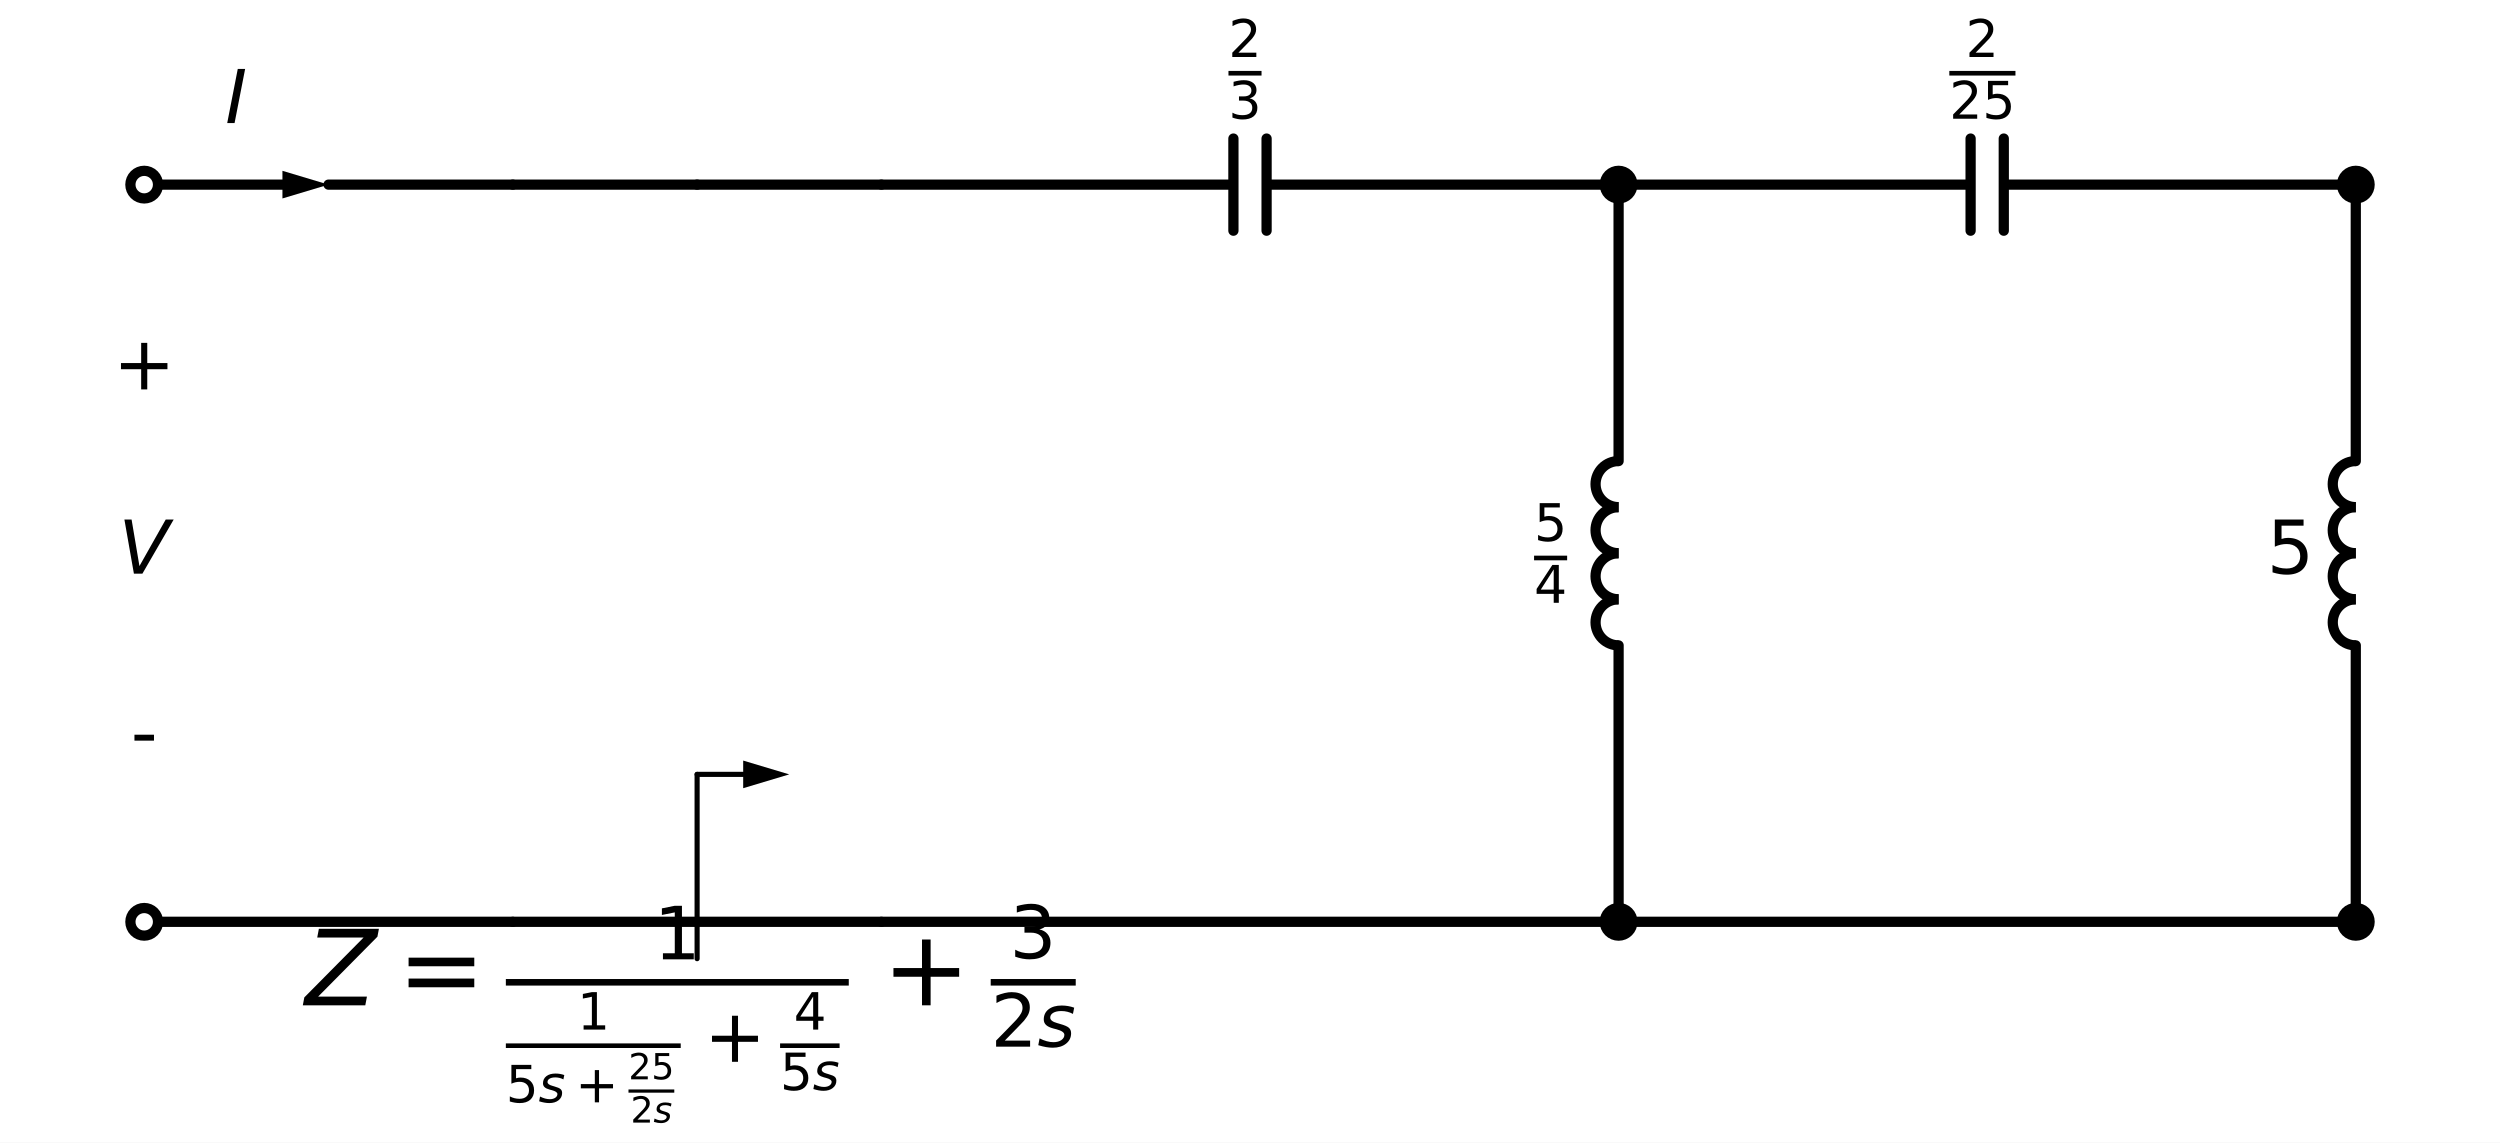
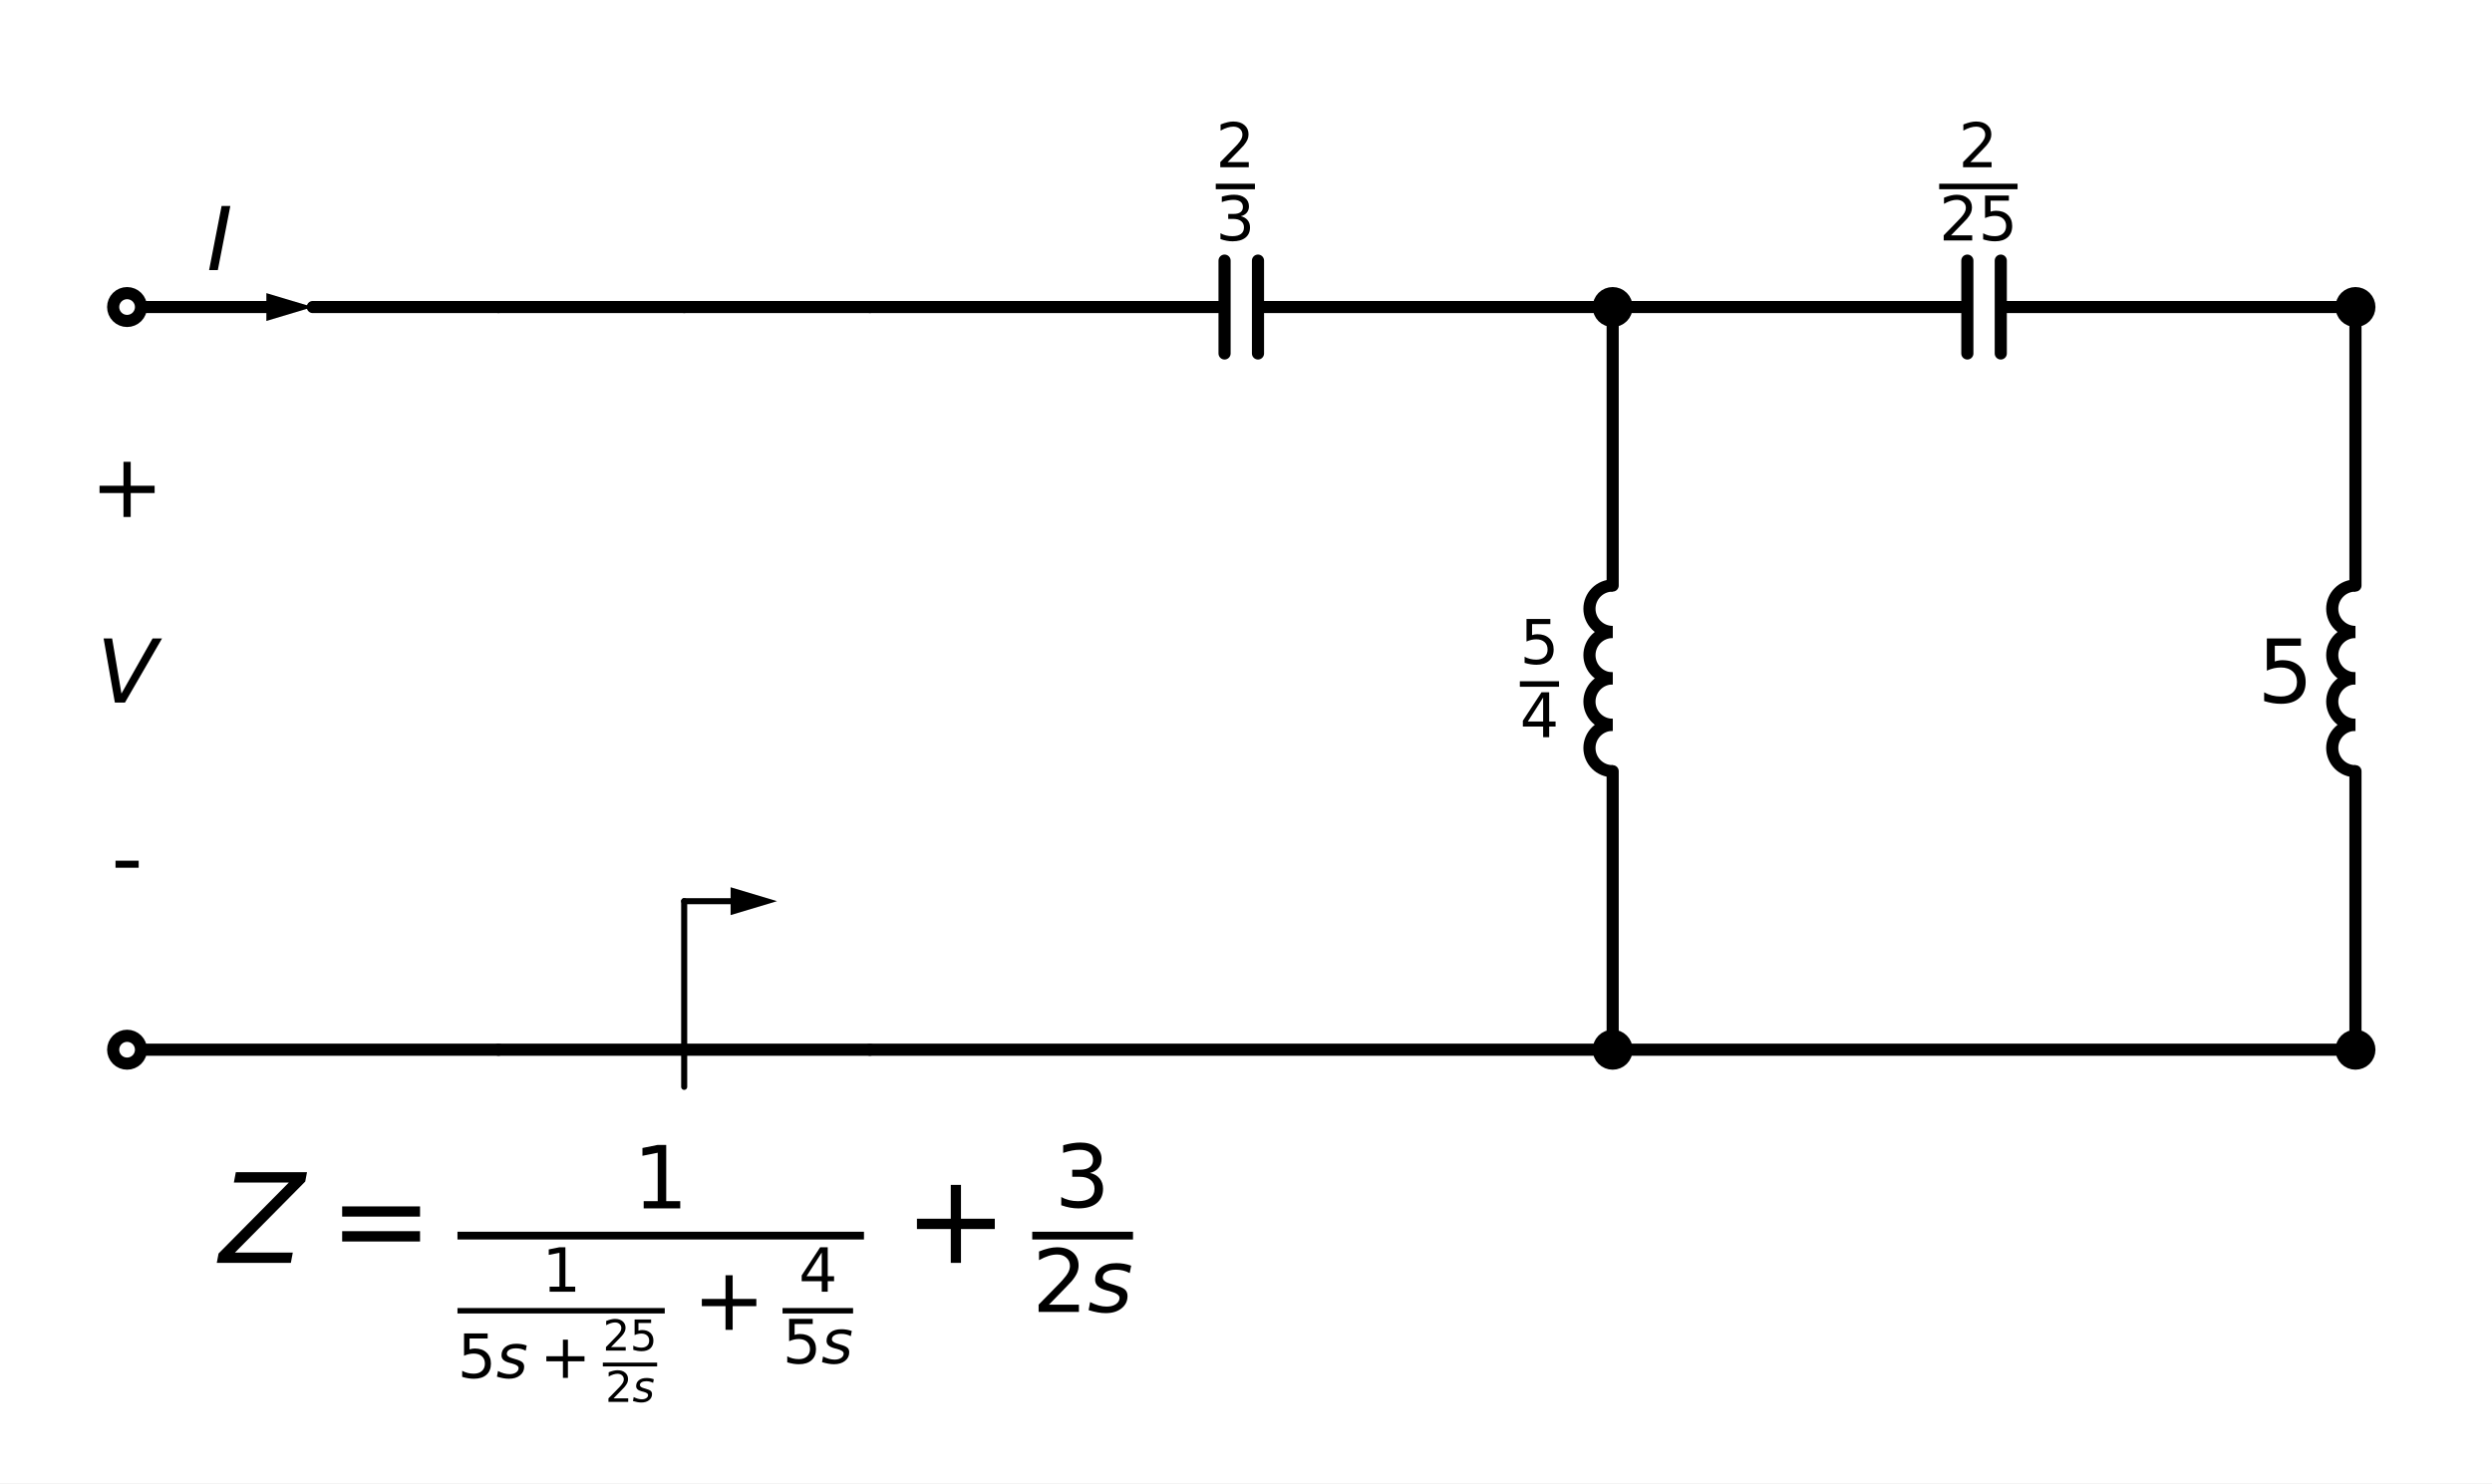
- <svg xmlns="http://www.w3.org/2000/svg" xmlns:xlink="http://www.w3.org/1999/xlink" width="488.34pt" height="223.19pt" viewBox="0 0 488.34 223.19" version="1.1">
+ <svg xmlns="http://www.w3.org/2000/svg" xmlns:xlink="http://www.w3.org/1999/xlink" width="410.643pt" height="244.463pt" viewBox="0 0 410.643 244.463" version="1.1">
  <defs>
    <style type="text/css">*{stroke-linejoin: round; stroke-linecap: butt}</style>
  </defs>
  <g id="figure_1">
    <g id="patch_1">
-       <path d="M 0 223.19  L 488.34 223.19  L 488.34 0  L 0 0  z " style="fill: #ffffff" />
+       <path d="M 0 244.463  L 410.643 244.463  L 410.643 0  L 0 0  z " style="fill: #ffffff" />
    </g>
    <g id="axes_1">
      <g id="patch_2">
-         <path d="M 316.17 117.065  C 314.977 117.065 313.832 117.539 312.988 118.383  C 312.144 119.227 311.67 120.372 311.67 121.565  C 311.67 122.758 312.144 123.903 312.988 124.747  C 313.832 125.591 314.977 126.065 316.17 126.065  " clip-path="url(#pfc9f9b6992)" style="fill: none; stroke: #000000; stroke-width: 2; stroke-linejoin: miter" />
+         <path d="M 265.743 119.453  C 264.729 119.453 263.755 119.856 263.038 120.573  C 262.321 121.29 261.918 122.264 261.918 123.278  C 261.918 124.292 262.321 125.266 263.038 125.983  C 263.755 126.7 264.729 127.103 265.743 127.103  " clip-path="url(#pc0a88568e2)" style="fill: none; stroke: #000000; stroke-width: 2; stroke-linejoin: miter" />
      </g>
      <g id="patch_3">
-         <path d="M 316.17 108.065  C 314.977 108.065 313.832 108.539 312.988 109.383  C 312.144 110.227 311.67 111.372 311.67 112.565  C 311.67 113.758 312.144 114.903 312.988 115.747  C 313.832 116.591 314.977 117.065 316.17 117.065  " clip-path="url(#pfc9f9b6992)" style="fill: none; stroke: #000000; stroke-width: 2; stroke-linejoin: miter" />
+         <path d="M 265.743 111.803  C 264.729 111.803 263.755 112.206 263.038 112.923  C 262.321 113.64 261.918 114.614 261.918 115.628  C 261.918 116.642 262.321 117.616 263.038 118.333  C 263.755 119.05 264.729 119.453 265.743 119.453  " clip-path="url(#pc0a88568e2)" style="fill: none; stroke: #000000; stroke-width: 2; stroke-linejoin: miter" />
      </g>
      <g id="patch_4">
-         <path d="M 316.17 99.065  C 314.977 99.065 313.832 99.539 312.988 100.383  C 312.144 101.227 311.67 102.372 311.67 103.565  C 311.67 104.758 312.144 105.903 312.988 106.747  C 313.832 107.591 314.977 108.065 316.17 108.065  " clip-path="url(#pfc9f9b6992)" style="fill: none; stroke: #000000; stroke-width: 2; stroke-linejoin: miter" />
+         <path d="M 265.743 104.153  C 264.729 104.153 263.755 104.556 263.038 105.273  C 262.321 105.99 261.918 106.964 261.918 107.978  C 261.918 108.992 262.321 109.966 263.038 110.683  C 263.755 111.4 264.729 111.803 265.743 111.803  " clip-path="url(#pc0a88568e2)" style="fill: none; stroke: #000000; stroke-width: 2; stroke-linejoin: miter" />
      </g>
      <g id="patch_5">
-         <path d="M 316.17 90.065  C 314.977 90.065 313.832 90.539 312.988 91.383  C 312.144 92.227 311.67 93.372 311.67 94.565  C 311.67 95.758 312.144 96.903 312.988 97.747  C 313.832 98.591 314.977 99.065 316.17 99.065  " clip-path="url(#pfc9f9b6992)" style="fill: none; stroke: #000000; stroke-width: 2; stroke-linejoin: miter" />
+         <path d="M 265.743 96.503  C 264.729 96.503 263.755 96.906 263.038 97.623  C 262.321 98.34 261.918 99.314 261.918 100.328  C 261.918 101.342 262.321 102.316 263.038 103.033  C 263.755 103.75 264.729 104.153 265.743 104.153  " clip-path="url(#pc0a88568e2)" style="fill: none; stroke: #000000; stroke-width: 2; stroke-linejoin: miter" />
      </g>
      <g id="patch_6">
-         <path d="M 460.17 117.065  C 458.977 117.065 457.832 117.539 456.988 118.383  C 456.144 119.227 455.67 120.372 455.67 121.565  C 455.67 122.758 456.144 123.903 456.988 124.747  C 457.832 125.591 458.977 126.065 460.17 126.065  " clip-path="url(#pfc9f9b6992)" style="fill: none; stroke: #000000; stroke-width: 2; stroke-linejoin: miter" />
+         <path d="M 388.143 119.453  C 387.129 119.453 386.155 119.856 385.438 120.573  C 384.721 121.29 384.318 122.264 384.318 123.278  C 384.318 124.292 384.721 125.266 385.438 125.983  C 386.155 126.7 387.129 127.103 388.143 127.103  " clip-path="url(#pc0a88568e2)" style="fill: none; stroke: #000000; stroke-width: 2; stroke-linejoin: miter" />
      </g>
      <g id="patch_7">
-         <path d="M 460.17 108.065  C 458.977 108.065 457.832 108.539 456.988 109.383  C 456.144 110.227 455.67 111.372 455.67 112.565  C 455.67 113.758 456.144 114.903 456.988 115.747  C 457.832 116.591 458.977 117.065 460.17 117.065  " clip-path="url(#pfc9f9b6992)" style="fill: none; stroke: #000000; stroke-width: 2; stroke-linejoin: miter" />
+         <path d="M 388.143 111.803  C 387.129 111.803 386.155 112.206 385.438 112.923  C 384.721 113.64 384.318 114.614 384.318 115.628  C 384.318 116.642 384.721 117.616 385.438 118.333  C 386.155 119.05 387.129 119.453 388.143 119.453  " clip-path="url(#pc0a88568e2)" style="fill: none; stroke: #000000; stroke-width: 2; stroke-linejoin: miter" />
      </g>
      <g id="patch_8">
-         <path d="M 460.17 99.065  C 458.977 99.065 457.832 99.539 456.988 100.383  C 456.144 101.227 455.67 102.372 455.67 103.565  C 455.67 104.758 456.144 105.903 456.988 106.747  C 457.832 107.591 458.977 108.065 460.17 108.065  " clip-path="url(#pfc9f9b6992)" style="fill: none; stroke: #000000; stroke-width: 2; stroke-linejoin: miter" />
+         <path d="M 388.143 104.153  C 387.129 104.153 386.155 104.556 385.438 105.273  C 384.721 105.99 384.318 106.964 384.318 107.978  C 384.318 108.992 384.721 109.966 385.438 110.683  C 386.155 111.4 387.129 111.803 388.143 111.803  " clip-path="url(#pc0a88568e2)" style="fill: none; stroke: #000000; stroke-width: 2; stroke-linejoin: miter" />
      </g>
      <g id="patch_9">
-         <path d="M 460.17 90.065  C 458.977 90.065 457.832 90.539 456.988 91.383  C 456.144 92.227 455.67 93.372 455.67 94.565  C 455.67 95.758 456.144 96.903 456.988 97.747  C 457.832 98.591 458.977 99.065 460.17 99.065  " clip-path="url(#pfc9f9b6992)" style="fill: none; stroke: #000000; stroke-width: 2; stroke-linejoin: miter" />
+         <path d="M 388.143 96.503  C 387.129 96.503 386.155 96.906 385.438 97.623  C 384.721 98.34 384.318 99.314 384.318 100.328  C 384.318 101.342 384.721 102.316 385.438 103.033  C 386.155 103.75 387.129 104.153 388.143 104.153  " clip-path="url(#pc0a88568e2)" style="fill: none; stroke: #000000; stroke-width: 2; stroke-linejoin: miter" />
      </g>
      <g id="line2d_1">
-         <path d="M 28.17 180.065  L 64.17 180.065  L 100.17 180.065  " clip-path="url(#pfc9f9b6992)" style="fill: none; stroke: #000000; stroke-width: 2; stroke-linecap: round" />
+         <path d="M 20.943 173.003  L 51.543 173.003  L 82.143 173.003  " clip-path="url(#pc0a88568e2)" style="fill: none; stroke: #000000; stroke-width: 2; stroke-linecap: round" />
      </g>
      <g id="line2d_2">
-         <path d="M 100.17 36.065  L 82.17 36.065  L 64.17 36.065  " clip-path="url(#pfc9f9b6992)" style="fill: none; stroke: #000000; stroke-width: 2; stroke-linecap: round" />
+         <path d="M 82.143 50.603  L 66.843 50.603  L 51.543 50.603  " clip-path="url(#pc0a88568e2)" style="fill: none; stroke: #000000; stroke-width: 2; stroke-linecap: round" />
      </g>
      <g id="line2d_3">
-         <path d="M 55.17 36.065  L 46.17 36.065  L 28.17 36.065  " clip-path="url(#pfc9f9b6992)" style="fill: none; stroke: #000000; stroke-width: 2; stroke-linecap: round" />
+         <path d="M 43.893 50.603  L 36.243 50.603  L 20.943 50.603  " clip-path="url(#pc0a88568e2)" style="fill: none; stroke: #000000; stroke-width: 2; stroke-linecap: round" />
      </g>
      <g id="patch_10">
-         <path d="M 55.17 33.365  L 64.17 36.065  L 55.17 38.765  z " clip-path="url(#pfc9f9b6992)" />
+         <path d="M 43.893 48.308  L 51.543 50.603  L 43.893 52.898  z " clip-path="url(#pc0a88568e2)" />
      </g>
      <g id="line2d_4">
-         <path d="M 100.17 36.065  L 118.17 36.065  L 136.17 36.065  " clip-path="url(#pfc9f9b6992)" style="fill: none; stroke: #000000; stroke-width: 2; stroke-linecap: round" />
+         <path d="M 82.143 50.603  L 97.443 50.603  L 112.743 50.603  " clip-path="url(#pc0a88568e2)" style="fill: none; stroke: #000000; stroke-width: 2; stroke-linecap: round" />
      </g>
      <g id="line2d_5">
-         <path d="M 136.17 187.265  L 136.17 169.265  L 136.17 151.265  " clip-path="url(#pfc9f9b6992)" style="fill: none; stroke: #000000; stroke-linecap: round" />
+         <path d="M 112.743 179.123  L 112.743 163.823  L 112.743 148.523  " clip-path="url(#pc0a88568e2)" style="fill: none; stroke: #000000; stroke-linecap: round" />
      </g>
      <g id="line2d_6">
-         <path d="M 136.17 151.265  L 145.17 151.265  L 145.17 151.265  " clip-path="url(#pfc9f9b6992)" style="fill: none; stroke: #000000; stroke-linecap: round" />
+         <path d="M 112.743 148.523  L 120.393 148.523  L 120.393 148.523  " clip-path="url(#pc0a88568e2)" style="fill: none; stroke: #000000; stroke-linecap: round" />
      </g>
      <g id="patch_11">
-         <path d="M 145.17 148.565  L 154.17 151.265  L 145.17 153.965  z " clip-path="url(#pfc9f9b6992)" />
+         <path d="M 120.393 146.228  L 128.043 148.523  L 120.393 150.818  z " clip-path="url(#pc0a88568e2)" />
      </g>
      <g id="line2d_7">
-         <path d="M 136.17 180.065  L 118.17 180.065  L 100.17 180.065  " clip-path="url(#pfc9f9b6992)" style="fill: none; stroke: #000000; stroke-width: 2; stroke-linecap: round" />
+         <path d="M 112.743 173.003  L 97.443 173.003  L 82.143 173.003  " clip-path="url(#pc0a88568e2)" style="fill: none; stroke: #000000; stroke-width: 2; stroke-linecap: round" />
      </g>
      <g id="line2d_8">
-         <path d="M 136.17 180.065  L 154.17 180.065  L 172.17 180.065  " clip-path="url(#pfc9f9b6992)" style="fill: none; stroke: #000000; stroke-width: 2; stroke-linecap: round" />
+         <path d="M 112.743 173.003  L 128.043 173.003  L 143.343 173.003  " clip-path="url(#pc0a88568e2)" style="fill: none; stroke: #000000; stroke-width: 2; stroke-linecap: round" />
      </g>
      <g id="line2d_9">
-         <path d="M 136.17 36.065  L 154.17 36.065  L 172.17 36.065  " clip-path="url(#pfc9f9b6992)" style="fill: none; stroke: #000000; stroke-width: 2; stroke-linecap: round" />
+         <path d="M 112.743 50.603  L 128.043 50.603  L 143.343 50.603  " clip-path="url(#pc0a88568e2)" style="fill: none; stroke: #000000; stroke-width: 2; stroke-linecap: round" />
      </g>
      <g id="line2d_10">
-         <path d="M 172.17 36.065  L 240.93 36.065  M 240.93 27.065  L 240.93 45.065  M 247.41 27.065  L 247.41 45.065  M 247.41 36.065  L 316.17 36.065  " clip-path="url(#pfc9f9b6992)" style="fill: none; stroke: #000000; stroke-width: 2; stroke-linecap: round" />
+         <path d="M 143.343 50.603  L 201.789 50.603  M 201.789 42.953  L 201.789 58.253  M 207.297 42.953  L 207.297 58.253  M 207.297 50.603  L 265.743 50.603  " clip-path="url(#pc0a88568e2)" style="fill: none; stroke: #000000; stroke-width: 2; stroke-linecap: round" />
      </g>
      <g id="line2d_11">
-         <path d="M 316.17 180.065  L 244.17 180.065  L 172.17 180.065  " clip-path="url(#pfc9f9b6992)" style="fill: none; stroke: #000000; stroke-width: 2; stroke-linecap: round" />
+         <path d="M 265.743 173.003  L 204.543 173.003  L 143.343 173.003  " clip-path="url(#pc0a88568e2)" style="fill: none; stroke: #000000; stroke-width: 2; stroke-linecap: round" />
      </g>
      <g id="line2d_12">
-         <path d="M 316.17 180.065  L 316.17 126.065  M 316.17 90.065  L 316.17 36.065  " clip-path="url(#pfc9f9b6992)" style="fill: none; stroke: #000000; stroke-width: 2; stroke-linecap: round" />
+         <path d="M 265.743 173.003  L 265.743 127.103  M 265.743 96.503  L 265.743 50.603  " clip-path="url(#pc0a88568e2)" style="fill: none; stroke: #000000; stroke-width: 2; stroke-linecap: round" />
      </g>
      <g id="line2d_13">
-         <path d="M 316.17 36.065  L 384.93 36.065  M 384.93 27.065  L 384.93 45.065  M 391.41 27.065  L 391.41 45.065  M 391.41 36.065  L 460.17 36.065  " clip-path="url(#pfc9f9b6992)" style="fill: none; stroke: #000000; stroke-width: 2; stroke-linecap: round" />
+         <path d="M 265.743 50.603  L 324.189 50.603  M 324.189 42.953  L 324.189 58.253  M 329.697 42.953  L 329.697 58.253  M 329.697 50.603  L 388.143 50.603  " clip-path="url(#pc0a88568e2)" style="fill: none; stroke: #000000; stroke-width: 2; stroke-linecap: round" />
      </g>
      <g id="line2d_14">
-         <path d="M 460.17 180.065  L 388.17 180.065  L 316.17 180.065  " clip-path="url(#pfc9f9b6992)" style="fill: none; stroke: #000000; stroke-width: 2; stroke-linecap: round" />
+         <path d="M 388.143 173.003  L 326.943 173.003  L 265.743 173.003  " clip-path="url(#pc0a88568e2)" style="fill: none; stroke: #000000; stroke-width: 2; stroke-linecap: round" />
      </g>
      <g id="line2d_15">
-         <path d="M 460.17 180.065  L 460.17 126.065  M 460.17 90.065  L 460.17 36.065  " clip-path="url(#pfc9f9b6992)" style="fill: none; stroke: #000000; stroke-width: 2; stroke-linecap: round" />
+         <path d="M 388.143 173.003  L 388.143 127.103  M 388.143 96.503  L 388.143 50.603  " clip-path="url(#pc0a88568e2)" style="fill: none; stroke: #000000; stroke-width: 2; stroke-linecap: round" />
      </g>
      <g id="text_1">
-         <g transform="translate(22.09473 76.06609) scale(0.145 -0.145)">
-           <defs>
-             <path id="DejaVuSans-2b" d="M 2944 4013  L 2944 2272  L 4684 2272  L 4684 1741  L 2944 1741  L 2944 0  L 2419 0  L 2419 1741  L 678 1741  L 678 2272  L 2419 2272  L 2419 4013  L 2944 4013  z " transform="scale(0.015625)" />
-           </defs>
-           <use xlink:href="#DejaVuSans-2b" />
+         <g clip-path="url(#pc0a88568e2)">
+           <g transform="translate(14.86753 85.20413) scale(0.145 -0.145)">
+             <defs>
+               <path id="DejaVuSans-2b" d="M 2944 4013  L 2944 2272  L 4684 2272  L 4684 1741  L 2944 1741  L 2944 0  L 2419 0  L 2419 1741  L 678 1741  L 678 2272  L 2419 2272  L 2419 4013  L 2944 4013  z " transform="scale(0.015625)" />
+             </defs>
+             <use xlink:href="#DejaVuSans-2b" />
+           </g>
        </g>
      </g>
      <g id="text_2">
-         <g transform="translate(23.1675 112.0661) scale(0.145 -0.145)">
-           <defs>
-             <path id="DejaVuSans-Oblique-56" d="M 1319 0  L 500 4666  L 1119 4666  L 1797 653  L 4063 4666  L 4750 4666  L 2053 0  L 1319 0  z " transform="scale(0.015625)" />
-           </defs>
-           <use xlink:href="#DejaVuSans-Oblique-56" transform="translate(0 0.09375)" />
+         <g clip-path="url(#pc0a88568e2)">
+           <g transform="translate(15.9403 115.8041) scale(0.145 -0.145)">
+             <defs>
+               <path id="DejaVuSans-Oblique-56" d="M 1319 0  L 500 4666  L 1119 4666  L 1797 653  L 4063 4666  L 4750 4666  L 2053 0  L 1319 0  z " transform="scale(0.015625)" />
+             </defs>
+             <use xlink:href="#DejaVuSans-Oblique-56" transform="translate(0 0.09375)" />
+           </g>
        </g>
      </g>
      <g id="text_3">
-         <g transform="translate(25.55434 148.0661) scale(0.145 -0.145)">
-           <defs>
-             <path id="DejaVuSans-2d" d="M 313 2009  L 1997 2009  L 1997 1497  L 313 1497  L 313 2009  z " transform="scale(0.015625)" />
-           </defs>
-           <use xlink:href="#DejaVuSans-2d" />
+         <g clip-path="url(#pc0a88568e2)">
+           <g transform="translate(18.32714 146.4041) scale(0.145 -0.145)">
+             <defs>
+               <path id="DejaVuSans-2d" d="M 313 2009  L 1997 2009  L 1997 1497  L 313 1497  L 313 2009  z " transform="scale(0.015625)" />
+             </defs>
+             <use xlink:href="#DejaVuSans-2d" />
+           </g>
        </g>
      </g>
      <g id="text_4">
-         <g transform="translate(43.995 24.04945) scale(0.145 -0.145)">
-           <defs>
-             <path id="DejaVuSans-Oblique-49" d="M 1081 4666  L 1716 4666  L 806 0  L 172 0  L 1081 4666  z " transform="scale(0.015625)" />
-           </defs>
-           <use xlink:href="#DejaVuSans-Oblique-49" transform="translate(0 0.09375)" />
+         <g clip-path="url(#pc0a88568e2)">
+           <g transform="translate(34.0678 44.52749) scale(0.145 -0.145)">
+             <defs>
+               <path id="DejaVuSans-Oblique-49" d="M 1081 4666  L 1716 4666  L 806 0  L 172 0  L 1081 4666  z " transform="scale(0.015625)" />
+             </defs>
+             <use xlink:href="#DejaVuSans-Oblique-49" transform="translate(0 0.09375)" />
+           </g>
        </g>
      </g>
      <g id="text_5">
-         <g transform="translate(59.6025 196.425) scale(0.205 -0.205)">
-           <defs>
-             <path id="DejaVuSans-Oblique-5a" d="M 838 4666  L 4500 4666  L 4409 4184  L 794 531  L 3769 531  L 3669 0  L -141 0  L -50 481  L 3566 4134  L 738 4134  L 838 4666  z " transform="scale(0.015625)" />
-             <path id="DejaVuSans-3d" d="M 678 2906  L 4684 2906  L 4684 2381  L 678 2381  L 678 2906  z M 678 1631  L 4684 1631  L 4684 1100  L 678 1100  L 678 1631  z " transform="scale(0.015625)" />
-             <path id="DejaVuSans-31" d="M 794 531  L 1825 531  L 1825 4091  L 703 3866  L 703 4441  L 1819 4666  L 2450 4666  L 2450 531  L 3481 531  L 3481 0  L 794 0  L 794 531  z " transform="scale(0.015625)" />
-             <path id="DejaVuSans-35" d="M 691 4666  L 3169 4666  L 3169 4134  L 1269 4134  L 1269 2991  Q 1406 3038 1543 3061  Q 1681 3084 1819 3084  Q 2600 3084 3056 2656  Q 3513 2228 3513 1497  Q 3513 744 3044 326  Q 2575 -91 1722 -91  Q 1428 -91 1123 -41  Q 819 9 494 109  L 494 744  Q 775 591 1075 516  Q 1375 441 1709 441  Q 2250 441 2565 725  Q 2881 1009 2881 1497  Q 2881 1984 2565 2268  Q 2250 2553 1709 2553  Q 1456 2553 1204 2497  Q 953 2441 691 2322  L 691 4666  z " transform="scale(0.015625)" />
-             <path id="DejaVuSans-Oblique-73" d="M 3200 3397  L 3091 2853  Q 2863 2978 2609 3040  Q 2356 3103 2088 3103  Q 1634 3103 1373 2948  Q 1113 2794 1113 2528  Q 1113 2219 1719 2053  Q 1766 2041 1788 2034  L 1972 1978  Q 2547 1819 2739 1644  Q 2931 1469 2931 1166  Q 2931 609 2489 259  Q 2047 -91 1331 -91  Q 1053 -91 747 -37  Q 441 16 72 128  L 184 722  Q 500 559 806 475  Q 1113 391 1394 391  Q 1816 391 2080 572  Q 2344 753 2344 1031  Q 2344 1331 1650 1516  L 1591 1531  L 1394 1581  Q 956 1697 753 1886  Q 550 2075 550 2369  Q 550 2928 970 3256  Q 1391 3584 2113 3584  Q 2397 3584 2667 3537  Q 2938 3491 3200 3397  z " transform="scale(0.015625)" />
-             <path id="DejaVuSans-32" d="M 1228 531  L 3431 531  L 3431 0  L 469 0  L 469 531  Q 828 903 1448 1529  Q 2069 2156 2228 2338  Q 2531 2678 2651 2914  Q 2772 3150 2772 3378  Q 2772 3750 2511 3984  Q 2250 4219 1831 4219  Q 1534 4219 1204 4116  Q 875 4013 500 3803  L 500 4441  Q 881 4594 1212 4672  Q 1544 4750 1819 4750  Q 2544 4750 2975 4387  Q 3406 4025 3406 3419  Q 3406 3131 3298 2873  Q 3191 2616 2906 2266  Q 2828 2175 2409 1742  Q 1991 1309 1228 531  z " transform="scale(0.015625)" />
-             <path id="DejaVuSans-34" d="M 2419 4116  L 825 1625  L 2419 1625  L 2419 4116  z M 2253 4666  L 3047 4666  L 3047 1625  L 3713 1625  L 3713 1100  L 3047 1100  L 3047 0  L 2419 0  L 2419 1100  L 313 1100  L 313 1709  L 2253 4666  z " transform="scale(0.015625)" />
-             <path id="DejaVuSans-33" d="M 2597 2516  Q 3050 2419 3304 2112  Q 3559 1806 3559 1356  Q 3559 666 3084 287  Q 2609 -91 1734 -91  Q 1441 -91 1130 -33  Q 819 25 488 141  L 488 750  Q 750 597 1062 519  Q 1375 441 1716 441  Q 2309 441 2620 675  Q 2931 909 2931 1356  Q 2931 1769 2642 2001  Q 2353 2234 1838 2234  L 1294 2234  L 1294 2753  L 1863 2753  Q 2328 2753 2575 2939  Q 2822 3125 2822 3475  Q 2822 3834 2567 4026  Q 2313 4219 1838 4219  Q 1578 4219 1281 4162  Q 984 4106 628 3988  L 628 4550  Q 988 4650 1302 4700  Q 1616 4750 1894 4750  Q 2613 4750 3031 4423  Q 3450 4097 3450 3541  Q 3450 3153 3228 2886  Q 3006 2619 2597 2516  z " transform="scale(0.015625)" />
-           </defs>
-           <use xlink:href="#DejaVuSans-Oblique-5a" transform="translate(0 0.254687)" />
-           <use xlink:href="#DejaVuSans-3d" transform="translate(87.98828 0.254687)" />
-           <use xlink:href="#DejaVuSans-31" transform="translate(332.2598 44.05156) scale(0.7)" />
-           <use xlink:href="#DejaVuSans-31" transform="translate(259.2598 -22.9225) scale(0.49)" />
-           <use xlink:href="#DejaVuSans-35" transform="translate(191.2598 -92.2027) scale(0.49)" />
-           <use xlink:href="#DejaVuSans-Oblique-73" transform="translate(222.4351 -92.2027) scale(0.49)" />
-           <use xlink:href="#DejaVuSans-2b" transform="translate(257.5103 -92.2027) scale(0.49)" />
-           <use xlink:href="#DejaVuSans-32" transform="translate(308.1133 -70.25453) scale(0.343)" />
-           <use xlink:href="#DejaVuSans-35" transform="translate(329.936 -70.25453) scale(0.343)" />
-           <use xlink:href="#DejaVuSans-32" transform="translate(310.1133 -111.5118) scale(0.343)" />
-           <use xlink:href="#DejaVuSans-Oblique-73" transform="translate(331.936 -111.5118) scale(0.343)" />
-           <use xlink:href="#DejaVuSans-2b" transform="translate(380.2714 -53.58031) scale(0.7)" />
-           <use xlink:href="#DejaVuSans-34" transform="translate(465.5614 -22.9225) scale(0.49)" />
-           <use xlink:href="#DejaVuSans-35" transform="translate(452.5614 -80.52156) scale(0.49)" />
-           <use xlink:href="#DejaVuSans-Oblique-73" transform="translate(483.7367 -80.52156) scale(0.49)" />
-           <use xlink:href="#DejaVuSans-2b" transform="translate(549.9979 0.254687)" />
-           <use xlink:href="#DejaVuSans-33" transform="translate(671.2694 45.04688) scale(0.7)" />
-           <use xlink:href="#DejaVuSans-32" transform="translate(653.2694 -39.15156) scale(0.7)" />
-           <use xlink:href="#DejaVuSans-Oblique-73" transform="translate(697.8056 -39.15156) scale(0.7)" />
-           <path d="M 191.26 19.052  L 191.26 25.302  L 518.016 25.302  L 518.016 19.052  L 191.26 19.052  z " />
-           <path d="M 191.26 -40.422  L 191.26 -36.047  L 357.884 -36.047  L 357.884 -40.422  L 191.26 -40.422  z " />
-           <path d="M 308.113 -82.992  L 308.113 -79.93  L 351.759 -79.93  L 351.759 -82.992  L 308.113 -82.992  z " />
-           <path d="M 452.561 -40.422  L 452.561 -36.047  L 509.266 -36.047  L 509.266 -40.422  L 452.561 -40.422  z " />
-           <path d="M 653.269 19.052  L 653.269 25.302  L 734.275 25.302  L 734.275 19.052  L 653.269 19.052  z " />
+         <g clip-path="url(#pc0a88568e2)">
+           <g transform="translate(36.1753 208.188) scale(0.205 -0.205)">
+             <defs>
+               <path id="DejaVuSans-Oblique-5a" d="M 838 4666  L 4500 4666  L 4409 4184  L 794 531  L 3769 531  L 3669 0  L -141 0  L -50 481  L 3566 4134  L 738 4134  L 838 4666  z " transform="scale(0.015625)" />
+               <path id="DejaVuSans-3d" d="M 678 2906  L 4684 2906  L 4684 2381  L 678 2381  L 678 2906  z M 678 1631  L 4684 1631  L 4684 1100  L 678 1100  L 678 1631  z " transform="scale(0.015625)" />
+               <path id="DejaVuSans-31" d="M 794 531  L 1825 531  L 1825 4091  L 703 3866  L 703 4441  L 1819 4666  L 2450 4666  L 2450 531  L 3481 531  L 3481 0  L 794 0  L 794 531  z " transform="scale(0.015625)" />
+               <path id="DejaVuSans-35" d="M 691 4666  L 3169 4666  L 3169 4134  L 1269 4134  L 1269 2991  Q 1406 3038 1543 3061  Q 1681 3084 1819 3084  Q 2600 3084 3056 2656  Q 3513 2228 3513 1497  Q 3513 744 3044 326  Q 2575 -91 1722 -91  Q 1428 -91 1123 -41  Q 819 9 494 109  L 494 744  Q 775 591 1075 516  Q 1375 441 1709 441  Q 2250 441 2565 725  Q 2881 1009 2881 1497  Q 2881 1984 2565 2268  Q 2250 2553 1709 2553  Q 1456 2553 1204 2497  Q 953 2441 691 2322  L 691 4666  z " transform="scale(0.015625)" />
+               <path id="DejaVuSans-Oblique-73" d="M 3200 3397  L 3091 2853  Q 2863 2978 2609 3040  Q 2356 3103 2088 3103  Q 1634 3103 1373 2948  Q 1113 2794 1113 2528  Q 1113 2219 1719 2053  Q 1766 2041 1788 2034  L 1972 1978  Q 2547 1819 2739 1644  Q 2931 1469 2931 1166  Q 2931 609 2489 259  Q 2047 -91 1331 -91  Q 1053 -91 747 -37  Q 441 16 72 128  L 184 722  Q 500 559 806 475  Q 1113 391 1394 391  Q 1816 391 2080 572  Q 2344 753 2344 1031  Q 2344 1331 1650 1516  L 1591 1531  L 1394 1581  Q 956 1697 753 1886  Q 550 2075 550 2369  Q 550 2928 970 3256  Q 1391 3584 2113 3584  Q 2397 3584 2667 3537  Q 2938 3491 3200 3397  z " transform="scale(0.015625)" />
+               <path id="DejaVuSans-32" d="M 1228 531  L 3431 531  L 3431 0  L 469 0  L 469 531  Q 828 903 1448 1529  Q 2069 2156 2228 2338  Q 2531 2678 2651 2914  Q 2772 3150 2772 3378  Q 2772 3750 2511 3984  Q 2250 4219 1831 4219  Q 1534 4219 1204 4116  Q 875 4013 500 3803  L 500 4441  Q 881 4594 1212 4672  Q 1544 4750 1819 4750  Q 2544 4750 2975 4387  Q 3406 4025 3406 3419  Q 3406 3131 3298 2873  Q 3191 2616 2906 2266  Q 2828 2175 2409 1742  Q 1991 1309 1228 531  z " transform="scale(0.015625)" />
+               <path id="DejaVuSans-34" d="M 2419 4116  L 825 1625  L 2419 1625  L 2419 4116  z M 2253 4666  L 3047 4666  L 3047 1625  L 3713 1625  L 3713 1100  L 3047 1100  L 3047 0  L 2419 0  L 2419 1100  L 313 1100  L 313 1709  L 2253 4666  z " transform="scale(0.015625)" />
+               <path id="DejaVuSans-33" d="M 2597 2516  Q 3050 2419 3304 2112  Q 3559 1806 3559 1356  Q 3559 666 3084 287  Q 2609 -91 1734 -91  Q 1441 -91 1130 -33  Q 819 25 488 141  L 488 750  Q 750 597 1062 519  Q 1375 441 1716 441  Q 2309 441 2620 675  Q 2931 909 2931 1356  Q 2931 1769 2642 2001  Q 2353 2234 1838 2234  L 1294 2234  L 1294 2753  L 1863 2753  Q 2328 2753 2575 2939  Q 2822 3125 2822 3475  Q 2822 3834 2567 4026  Q 2313 4219 1838 4219  Q 1578 4219 1281 4162  Q 984 4106 628 3988  L 628 4550  Q 988 4650 1302 4700  Q 1616 4750 1894 4750  Q 2613 4750 3031 4423  Q 3450 4097 3450 3541  Q 3450 3153 3228 2886  Q 3006 2619 2597 2516  z " transform="scale(0.015625)" />
+             </defs>
+             <use xlink:href="#DejaVuSans-Oblique-5a" transform="translate(0 0.254687)" />
+             <use xlink:href="#DejaVuSans-3d" transform="translate(87.98828 0.254687)" />
+             <use xlink:href="#DejaVuSans-31" transform="translate(332.2598 44.05156) scale(0.7)" />
+             <use xlink:href="#DejaVuSans-31" transform="translate(259.2598 -22.9225) scale(0.49)" />
+             <use xlink:href="#DejaVuSans-35" transform="translate(191.2598 -92.2027) scale(0.49)" />
+             <use xlink:href="#DejaVuSans-Oblique-73" transform="translate(222.4351 -92.2027) scale(0.49)" />
+             <use xlink:href="#DejaVuSans-2b" transform="translate(257.5103 -92.2027) scale(0.49)" />
+             <use xlink:href="#DejaVuSans-32" transform="translate(308.1133 -70.25453) scale(0.343)" />
+             <use xlink:href="#DejaVuSans-35" transform="translate(329.936 -70.25453) scale(0.343)" />
+             <use xlink:href="#DejaVuSans-32" transform="translate(310.1133 -111.5118) scale(0.343)" />
+             <use xlink:href="#DejaVuSans-Oblique-73" transform="translate(331.936 -111.5118) scale(0.343)" />
+             <use xlink:href="#DejaVuSans-2b" transform="translate(380.2714 -53.58031) scale(0.7)" />
+             <use xlink:href="#DejaVuSans-34" transform="translate(465.5614 -22.9225) scale(0.49)" />
+             <use xlink:href="#DejaVuSans-35" transform="translate(452.5614 -80.52156) scale(0.49)" />
+             <use xlink:href="#DejaVuSans-Oblique-73" transform="translate(483.7367 -80.52156) scale(0.49)" />
+             <use xlink:href="#DejaVuSans-2b" transform="translate(549.9979 0.254687)" />
+             <use xlink:href="#DejaVuSans-33" transform="translate(671.2694 45.04688) scale(0.7)" />
+             <use xlink:href="#DejaVuSans-32" transform="translate(653.2694 -39.15156) scale(0.7)" />
+             <use xlink:href="#DejaVuSans-Oblique-73" transform="translate(697.8056 -39.15156) scale(0.7)" />
+             <path d="M 191.26 19.052  L 191.26 25.302  L 518.016 25.302  L 518.016 19.052  L 191.26 19.052  z " />
+             <path d="M 191.26 -40.422  L 191.26 -36.047  L 357.884 -36.047  L 357.884 -40.422  L 191.26 -40.422  z " />
+             <path d="M 308.113 -82.992  L 308.113 -79.93  L 351.759 -79.93  L 351.759 -82.992  L 308.113 -82.992  z " />
+             <path d="M 452.561 -40.422  L 452.561 -36.047  L 509.266 -36.047  L 509.266 -40.422  L 452.561 -40.422  z " />
+             <path d="M 653.269 19.052  L 653.269 25.302  L 734.275 25.302  L 734.275 19.052  L 653.269 19.052  z " />
+           </g>
        </g>
      </g>
      <g id="text_6">
-         <g transform="translate(239.965 17.52) scale(0.145 -0.145)">
-           <use xlink:href="#DejaVuSans-32" transform="translate(0 44.04688) scale(0.7)" />
-           <use xlink:href="#DejaVuSans-33" transform="translate(0 -39.15625) scale(0.7)" />
-           <path d="M 0 19.047  L 0 25.297  L 44.536 25.297  L 44.536 19.047  L 0 19.047  z " />
+         <g clip-path="url(#pc0a88568e2)">
+           <g transform="translate(200.3378 33.94804) scale(0.145 -0.145)">
+             <use xlink:href="#DejaVuSans-32" transform="translate(0 44.04688) scale(0.7)" />
+             <use xlink:href="#DejaVuSans-33" transform="translate(0 -39.15625) scale(0.7)" />
+             <path d="M 0 19.047  L 0 25.297  L 44.536 25.297  L 44.536 19.047  L 0 19.047  z " />
+           </g>
        </g>
      </g>
      <g id="text_7">
-         <g transform="translate(299.66 112.1975) scale(0.145 -0.145)">
-           <use xlink:href="#DejaVuSans-35" transform="translate(0 44.96563) scale(0.7)" />
-           <use xlink:href="#DejaVuSans-34" transform="translate(0 -38.31406) scale(0.7)" />
-           <path d="M 0 18.97  L 0 25.22  L 44.536 25.22  L 44.536 18.97  L 0 18.97  z " />
+         <g clip-path="url(#pc0a88568e2)">
+           <g transform="translate(250.4478 115.9355) scale(0.145 -0.145)">
+             <use xlink:href="#DejaVuSans-35" transform="translate(0 44.96563) scale(0.7)" />
+             <use xlink:href="#DejaVuSans-34" transform="translate(0 -38.31406) scale(0.7)" />
+             <path d="M 0 18.97  L 0 25.22  L 44.536 25.22  L 44.536 18.97  L 0 18.97  z " />
+           </g>
        </g>
      </g>
      <g id="text_8">
-         <g transform="translate(380.775 17.52) scale(0.145 -0.145)">
-           <use xlink:href="#DejaVuSans-32" transform="translate(22 44.04688) scale(0.7)" />
-           <use xlink:href="#DejaVuSans-32" transform="translate(0 -39.15625) scale(0.7)" />
-           <use xlink:href="#DejaVuSans-35" transform="translate(44.53613 -39.15625) scale(0.7)" />
-           <path d="M 0 19.047  L 0 25.297  L 89.072 25.297  L 89.072 19.047  L 0 19.047  z " />
+         <g clip-path="url(#pc0a88568e2)">
+           <g transform="translate(319.5478 33.94804) scale(0.145 -0.145)">
+             <use xlink:href="#DejaVuSans-32" transform="translate(22 44.04688) scale(0.7)" />
+             <use xlink:href="#DejaVuSans-32" transform="translate(0 -39.15625) scale(0.7)" />
+             <use xlink:href="#DejaVuSans-35" transform="translate(44.53613 -39.15625) scale(0.7)" />
+             <path d="M 0 19.047  L 0 25.297  L 89.072 25.297  L 89.072 19.047  L 0 19.047  z " />
+           </g>
        </g>
      </g>
      <g id="text_9">
-         <g transform="translate(442.79 112.0661) scale(0.145 -0.145)">
-           <use xlink:href="#DejaVuSans-35" transform="translate(0 0.09375)" />
+         <g clip-path="url(#pc0a88568e2)">
+           <g transform="translate(371.9778 115.8041) scale(0.145 -0.145)">
+             <use xlink:href="#DejaVuSans-35" transform="translate(0 0.09375)" />
+           </g>
        </g>
      </g>
      <g id="patch_12">
-         <path d="M 28.17 38.765  C 28.886 38.765 29.573 38.481 30.079 37.974  C 30.586 37.468 30.87 36.781 30.87 36.065  C 30.87 35.349 30.586 34.662 30.079 34.156  C 29.573 33.649 28.886 33.365 28.17 33.365  C 27.454 33.365 26.767 33.649 26.261 34.156  C 25.754 34.662 25.47 35.349 25.47 36.065  C 25.47 36.781 25.754 37.468 26.261 37.974  C 26.767 38.481 27.454 38.765 28.17 38.765  z " clip-path="url(#pfc9f9b6992)" style="fill: #ffffff; stroke: #000000; stroke-width: 2; stroke-linejoin: miter" />
+         <path d="M 20.943 52.898  C 21.551 52.898 22.135 52.656 22.566 52.226  C 22.996 51.795 23.238 51.212 23.238 50.603  C 23.238 49.994 22.996 49.411 22.566 48.98  C 22.135 48.55 21.551 48.308 20.943 48.308  C 20.334 48.308 19.75 48.55 19.32 48.98  C 18.89 49.411 18.648 49.994 18.648 50.603  C 18.648 51.212 18.89 51.795 19.32 52.226  C 19.75 52.656 20.334 52.898 20.943 52.898  z " clip-path="url(#pc0a88568e2)" style="fill: #ffffff; stroke: #000000; stroke-width: 2; stroke-linejoin: miter" />
      </g>
      <g id="patch_13">
-         <path d="M 28.17 182.765  C 28.886 182.765 29.573 182.481 30.079 181.974  C 30.586 181.468 30.87 180.781 30.87 180.065  C 30.87 179.349 30.586 178.662 30.079 178.156  C 29.573 177.649 28.886 177.365 28.17 177.365  C 27.454 177.365 26.767 177.649 26.261 178.156  C 25.754 178.662 25.47 179.349 25.47 180.065  C 25.47 180.781 25.754 181.468 26.261 181.974  C 26.767 182.481 27.454 182.765 28.17 182.765  z " clip-path="url(#pfc9f9b6992)" style="fill: #ffffff; stroke: #000000; stroke-width: 2; stroke-linejoin: miter" />
+         <path d="M 20.943 175.298  C 21.551 175.298 22.135 175.056 22.566 174.626  C 22.996 174.195 23.238 173.612 23.238 173.003  C 23.238 172.394 22.996 171.811 22.566 171.38  C 22.135 170.95 21.551 170.708 20.943 170.708  C 20.334 170.708 19.75 170.95 19.32 171.38  C 18.89 171.811 18.648 172.394 18.648 173.003  C 18.648 173.612 18.89 174.195 19.32 174.626  C 19.75 175.056 20.334 175.298 20.943 175.298  z " clip-path="url(#pc0a88568e2)" style="fill: #ffffff; stroke: #000000; stroke-width: 2; stroke-linejoin: miter" />
      </g>
      <g id="patch_14">
-         <path d="M 316.17 182.765  C 316.886 182.765 317.573 182.481 318.079 181.974  C 318.586 181.468 318.87 180.781 318.87 180.065  C 318.87 179.349 318.586 178.662 318.079 178.156  C 317.573 177.649 316.886 177.365 316.17 177.365  C 315.454 177.365 314.767 177.649 314.261 178.156  C 313.754 178.662 313.47 179.349 313.47 180.065  C 313.47 180.781 313.754 181.468 314.261 181.974  C 314.767 182.481 315.454 182.765 316.17 182.765  z " clip-path="url(#pfc9f9b6992)" style="stroke: #000000; stroke-width: 2; stroke-linejoin: miter" />
+         <path d="M 265.743 175.298  C 266.351 175.298 266.935 175.056 267.366 174.626  C 267.796 174.195 268.038 173.612 268.038 173.003  C 268.038 172.394 267.796 171.811 267.366 171.38  C 266.935 170.95 266.351 170.708 265.743 170.708  C 265.134 170.708 264.55 170.95 264.12 171.38  C 263.69 171.811 263.448 172.394 263.448 173.003  C 263.448 173.612 263.69 174.195 264.12 174.626  C 264.55 175.056 265.134 175.298 265.743 175.298  z " clip-path="url(#pc0a88568e2)" style="stroke: #000000; stroke-width: 2; stroke-linejoin: miter" />
      </g>
      <g id="patch_15">
-         <path d="M 316.17 38.765  C 316.886 38.765 317.573 38.481 318.079 37.974  C 318.586 37.468 318.87 36.781 318.87 36.065  C 318.87 35.349 318.586 34.662 318.079 34.156  C 317.573 33.649 316.886 33.365 316.17 33.365  C 315.454 33.365 314.767 33.649 314.261 34.156  C 313.754 34.662 313.47 35.349 313.47 36.065  C 313.47 36.781 313.754 37.468 314.261 37.974  C 314.767 38.481 315.454 38.765 316.17 38.765  z " clip-path="url(#pfc9f9b6992)" style="stroke: #000000; stroke-width: 2; stroke-linejoin: miter" />
+         <path d="M 265.743 52.898  C 266.351 52.898 266.935 52.656 267.366 52.226  C 267.796 51.795 268.038 51.212 268.038 50.603  C 268.038 49.994 267.796 49.411 267.366 48.98  C 266.935 48.55 266.351 48.308 265.743 48.308  C 265.134 48.308 264.55 48.55 264.12 48.98  C 263.69 49.411 263.448 49.994 263.448 50.603  C 263.448 51.212 263.69 51.795 264.12 52.226  C 264.55 52.656 265.134 52.898 265.743 52.898  z " clip-path="url(#pc0a88568e2)" style="stroke: #000000; stroke-width: 2; stroke-linejoin: miter" />
      </g>
      <g id="patch_16">
-         <path d="M 460.17 182.765  C 460.886 182.765 461.573 182.481 462.079 181.974  C 462.586 181.468 462.87 180.781 462.87 180.065  C 462.87 179.349 462.586 178.662 462.079 178.156  C 461.573 177.649 460.886 177.365 460.17 177.365  C 459.454 177.365 458.767 177.649 458.261 178.156  C 457.754 178.662 457.47 179.349 457.47 180.065  C 457.47 180.781 457.754 181.468 458.261 181.974  C 458.767 182.481 459.454 182.765 460.17 182.765  z " clip-path="url(#pfc9f9b6992)" style="stroke: #000000; stroke-width: 2; stroke-linejoin: miter" />
+         <path d="M 388.143 175.298  C 388.751 175.298 389.335 175.056 389.766 174.626  C 390.196 174.195 390.438 173.612 390.438 173.003  C 390.438 172.394 390.196 171.811 389.766 171.38  C 389.335 170.95 388.751 170.708 388.143 170.708  C 387.534 170.708 386.95 170.95 386.52 171.38  C 386.09 171.811 385.848 172.394 385.848 173.003  C 385.848 173.612 386.09 174.195 386.52 174.626  C 386.95 175.056 387.534 175.298 388.143 175.298  z " clip-path="url(#pc0a88568e2)" style="stroke: #000000; stroke-width: 2; stroke-linejoin: miter" />
      </g>
      <g id="patch_17">
-         <path d="M 460.17 38.765  C 460.886 38.765 461.573 38.481 462.079 37.974  C 462.586 37.468 462.87 36.781 462.87 36.065  C 462.87 35.349 462.586 34.662 462.079 34.156  C 461.573 33.649 460.886 33.365 460.17 33.365  C 459.454 33.365 458.767 33.649 458.261 34.156  C 457.754 34.662 457.47 35.349 457.47 36.065  C 457.47 36.781 457.754 37.468 458.261 37.974  C 458.767 38.481 459.454 38.765 460.17 38.765  z " clip-path="url(#pfc9f9b6992)" style="stroke: #000000; stroke-width: 2; stroke-linejoin: miter" />
+         <path d="M 388.143 52.898  C 388.751 52.898 389.335 52.656 389.766 52.226  C 390.196 51.795 390.438 51.212 390.438 50.603  C 390.438 49.994 390.196 49.411 389.766 48.98  C 389.335 48.55 388.751 48.308 388.143 48.308  C 387.534 48.308 386.95 48.55 386.52 48.98  C 386.09 49.411 385.848 49.994 385.848 50.603  C 385.848 51.212 386.09 51.795 386.52 52.226  C 386.95 52.656 387.534 52.898 388.143 52.898  z " clip-path="url(#pc0a88568e2)" style="stroke: #000000; stroke-width: 2; stroke-linejoin: miter" />
      </g>
    </g>
  </g>
  <defs>
-     <clipPath id="pfc9f9b6992">
-       <rect x="3.6" y="19.055" width="481.14" height="176.22" />
+     <clipPath id="pc0a88568e2">
+       <rect x="7.2" y="7.2" width="396.243" height="230.063" />
    </clipPath>
  </defs>
</svg>
